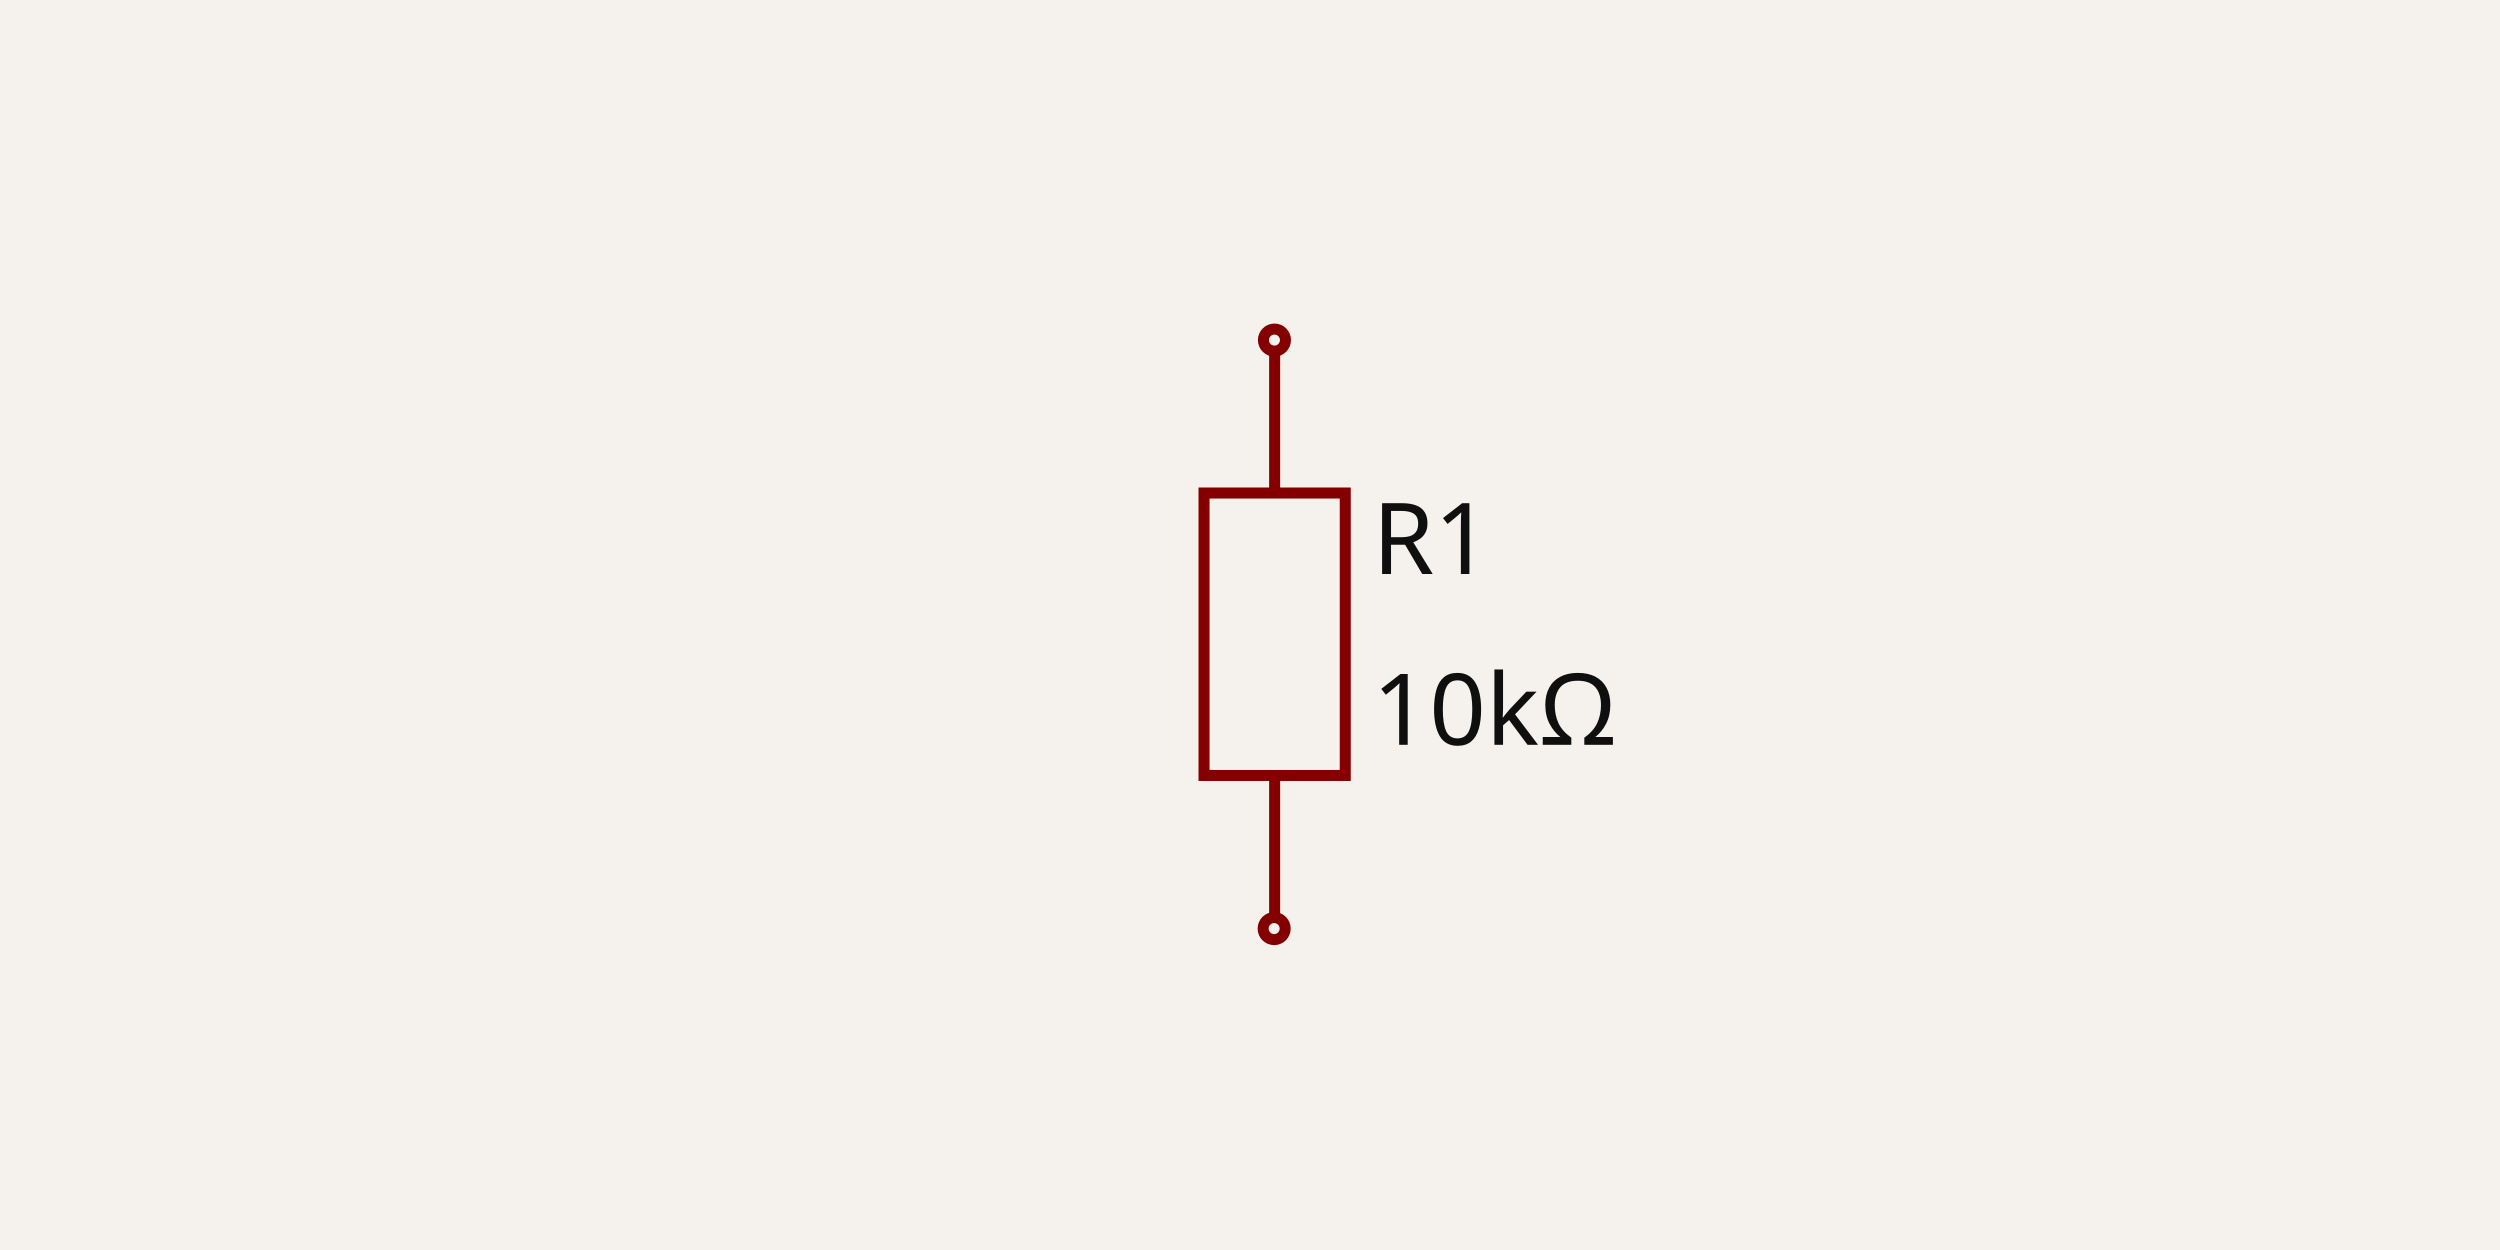
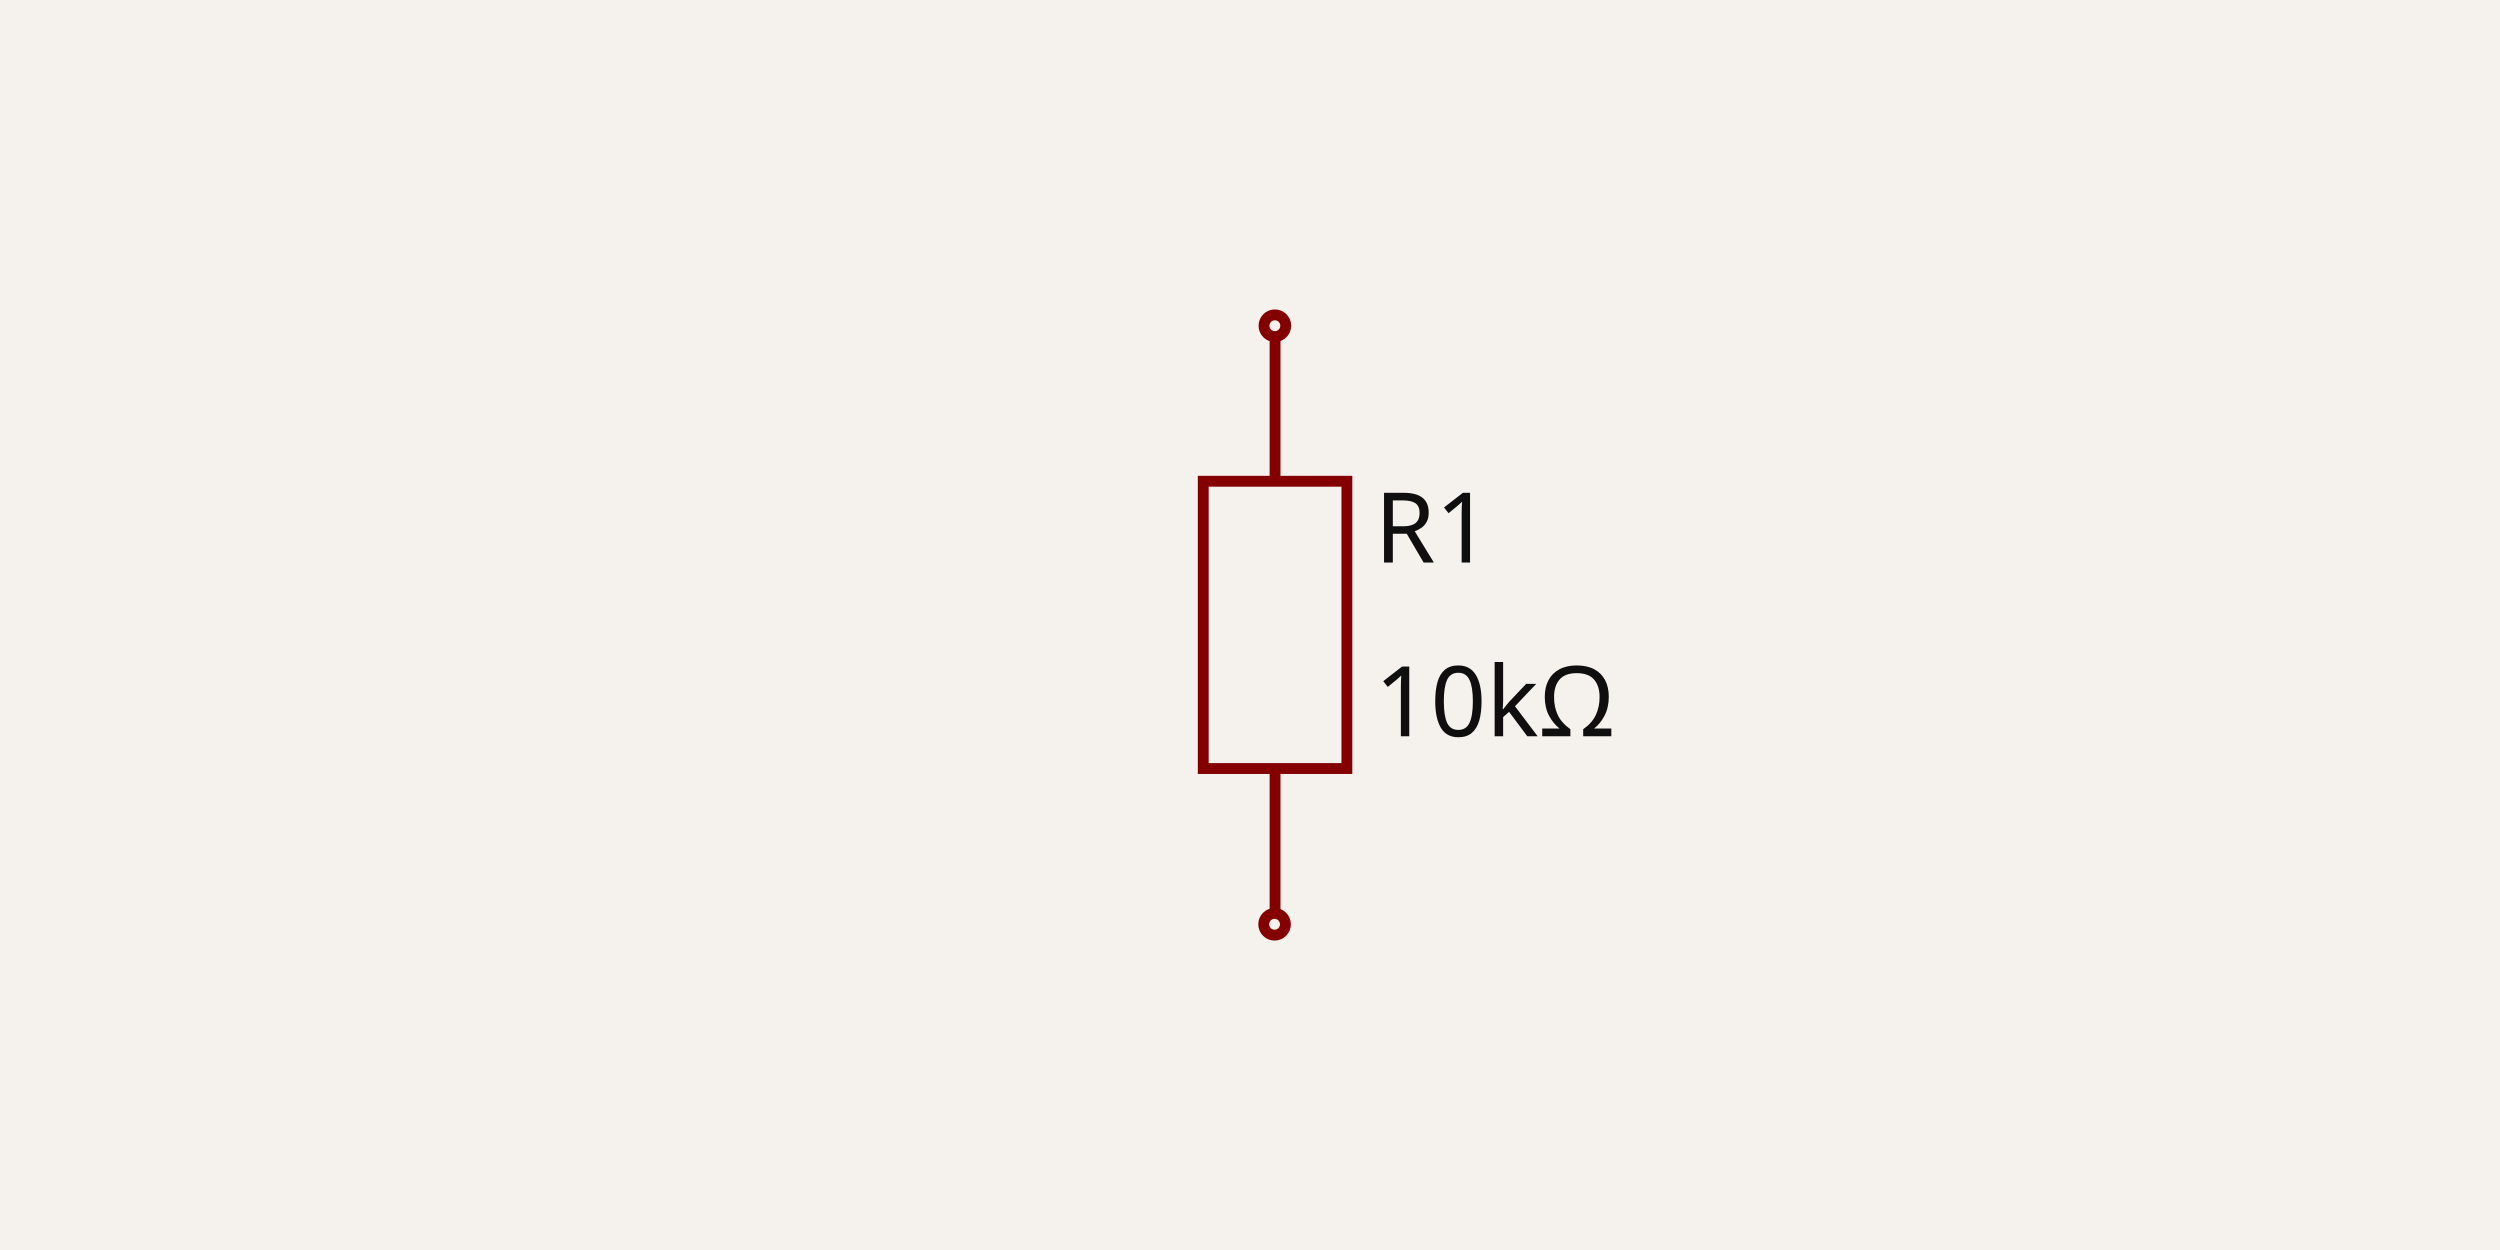
- <svg xmlns="http://www.w3.org/2000/svg" width="1200" height="600" style="background-color: rgb(245, 241, 237)" data-real-to-screen-transform="matrix(264.599101051,0,0,-264.599101051,600,300)">
+ <svg xmlns="http://www.w3.org/2000/svg" width="1200" height="600" style="background-color: rgb(245, 241, 237)" data-real-to-screen-transform="matrix(260.5771070677,0,0,-260.5771070677,600,295.4399006263)">
  <style>
              .boundary { fill: rgb(245, 241, 237); }
              .schematic-boundary { fill: none; stroke: #fff; }
              .component { fill: none; stroke: rgb(132, 0, 0); }
              .chip { fill: rgb(255, 255, 194); stroke: rgb(132, 0, 0); }
              .component-pin { fill: none; stroke: rgb(132, 0, 0); }
              .trace:hover {
                filter: invert(1);
              }
              .trace:hover .trace-crossing-outline {
                opacity: 0;
              }
              .text { font-family: sans-serif; fill: rgb(0, 150, 0); }
              .pin-number { fill: rgb(169, 0, 0); }
              .port-label { fill: rgb(0, 100, 100); }
              .component-name { fill: rgb(0, 100, 100); }
            </style>
  <rect class="boundary" x="0" y="0" width="1200" height="600" />
  <g data-circuit-json-type="schematic_component" data-schematic-component-id="schematic_component_0">
-     <rect class="component-overlay" x="577.933" y="168.864" width="67.786" height="271.145" fill="transparent" />
-     <path d="M 611.827 168.864 L 611.827 236.65" stroke="rgb(132, 0, 0)" fill="none" stroke-width="5.292px" />
-     <path d="M 611.827 372.222 L 611.827 440.009" stroke="rgb(132, 0, 0)" fill="none" stroke-width="5.292px" />
-     <path d="M 645.72 304.436 L 645.72 372.222 L 577.933 372.222 L 577.933 236.65 L 645.72 236.65 L 645.72 304.436" stroke="rgb(132, 0, 0)" fill="none" stroke-width="5.292px" />
-     <text x="658.786" y="259.008" fill="rgb(15, 15, 15)" font-family="sans-serif" text-anchor="start" dominant-baseline="middle" font-size="47.628px">R1</text>
-     <text x="658.786" y="340.992" fill="rgb(15, 15, 15)" font-family="sans-serif" text-anchor="start" dominant-baseline="middle" font-size="47.628px">10kΩ</text>
-     <circle cx="611.735" cy="163.243" r="5.292px" stroke-width="5.292px" fill="none" stroke="rgb(132, 0, 0)" />
-     <circle cx="611.595" cy="445.724" r="5.292px" stroke-width="5.292px" fill="none" stroke="rgb(132, 0, 0)" />
+     <rect class="component-overlay" x="577.556" y="162.063" width="68.944" height="275.777" fill="transparent" />
+     <path d="M 612.029 162.063 L 612.029 231.008" stroke="rgb(132, 0, 0)" fill="none" stroke-width="5.212px" />
+     <path d="M 612.029 368.896 L 612.029 437.841" stroke="rgb(132, 0, 0)" fill="none" stroke-width="5.212px" />
+     <path d="M 646.501 299.952 L 646.501 368.896 L 577.556 368.896 L 577.556 231.008 L 646.501 231.008 L 646.501 299.952" stroke="rgb(132, 0, 0)" fill="none" stroke-width="5.212px" />
+     <text x="659.791" y="253.748" fill="rgb(15, 15, 15)" font-family="sans-serif" text-anchor="start" dominant-baseline="middle" font-size="46.904px">R1</text>
+     <text x="659.791" y="337.132" fill="rgb(15, 15, 15)" font-family="sans-serif" text-anchor="start" dominant-baseline="middle" font-size="46.904px">10kΩ</text>
+     <circle cx="611.936" cy="156.346" r="5.212px" stroke-width="5.212px" fill="none" stroke="rgb(132, 0, 0)" />
+     <circle cx="611.793" cy="443.654" r="5.212px" stroke-width="5.212px" fill="none" stroke="rgb(132, 0, 0)" />
  </g>
</svg>
